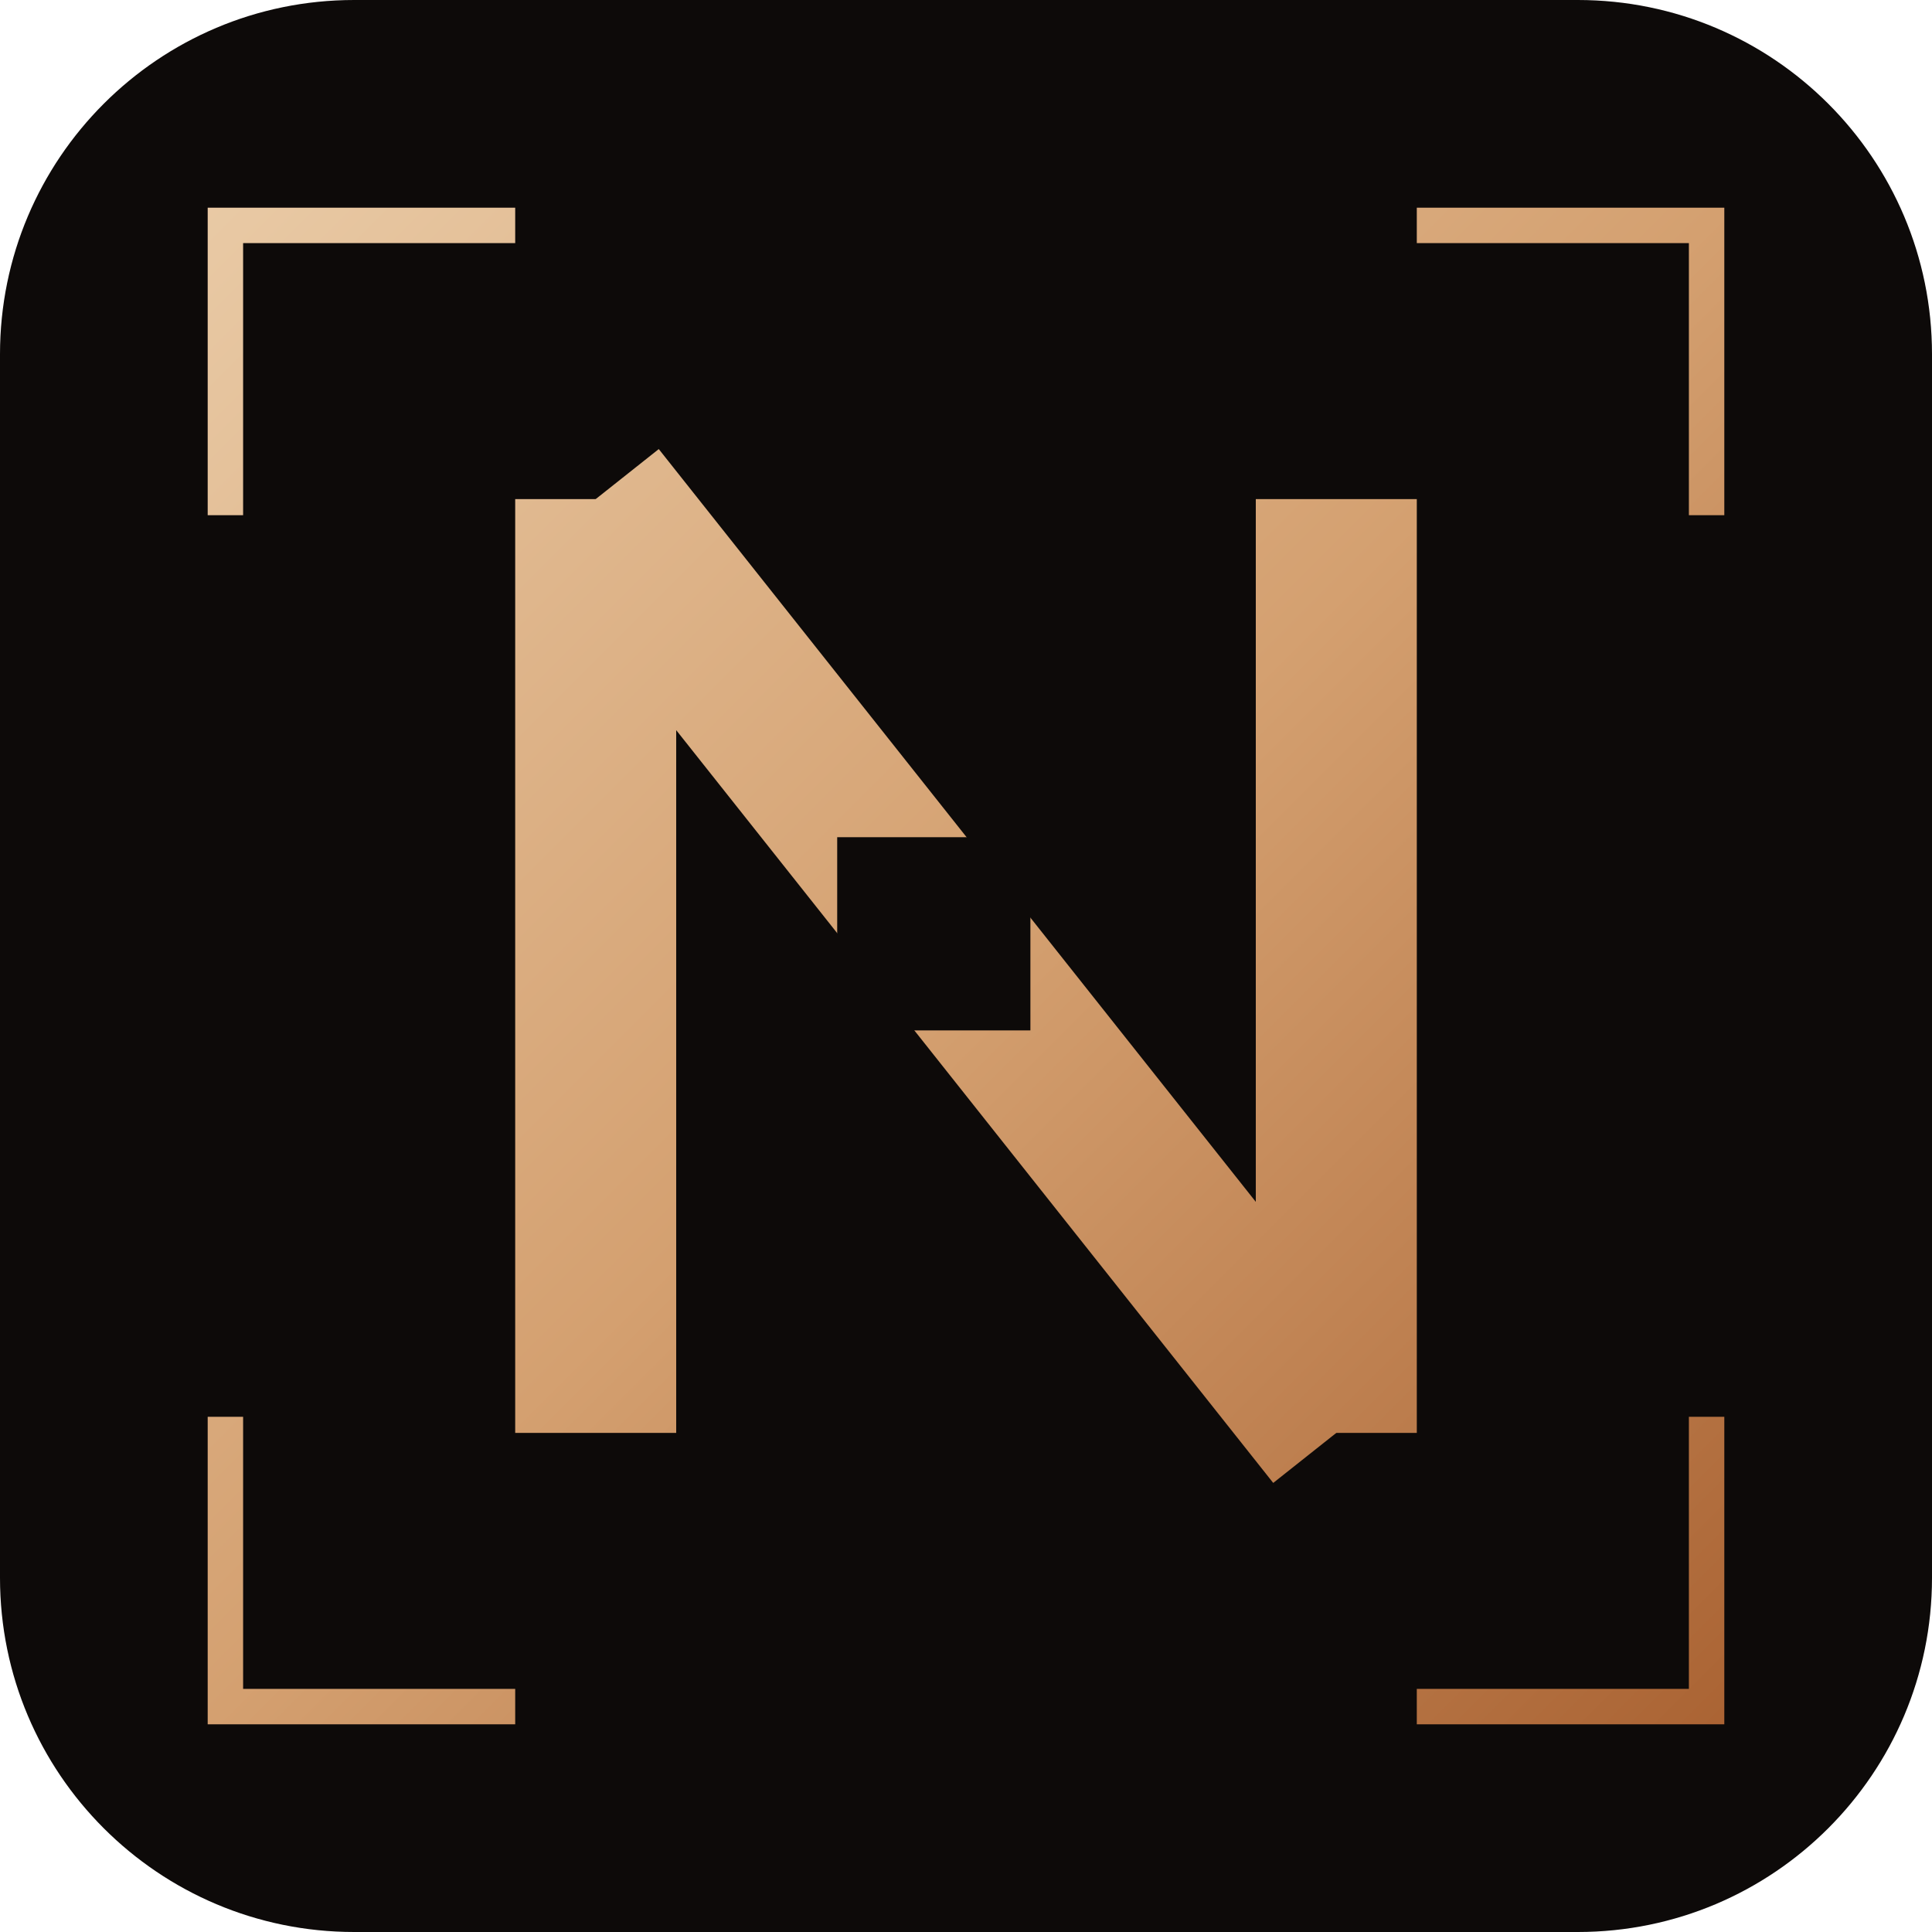
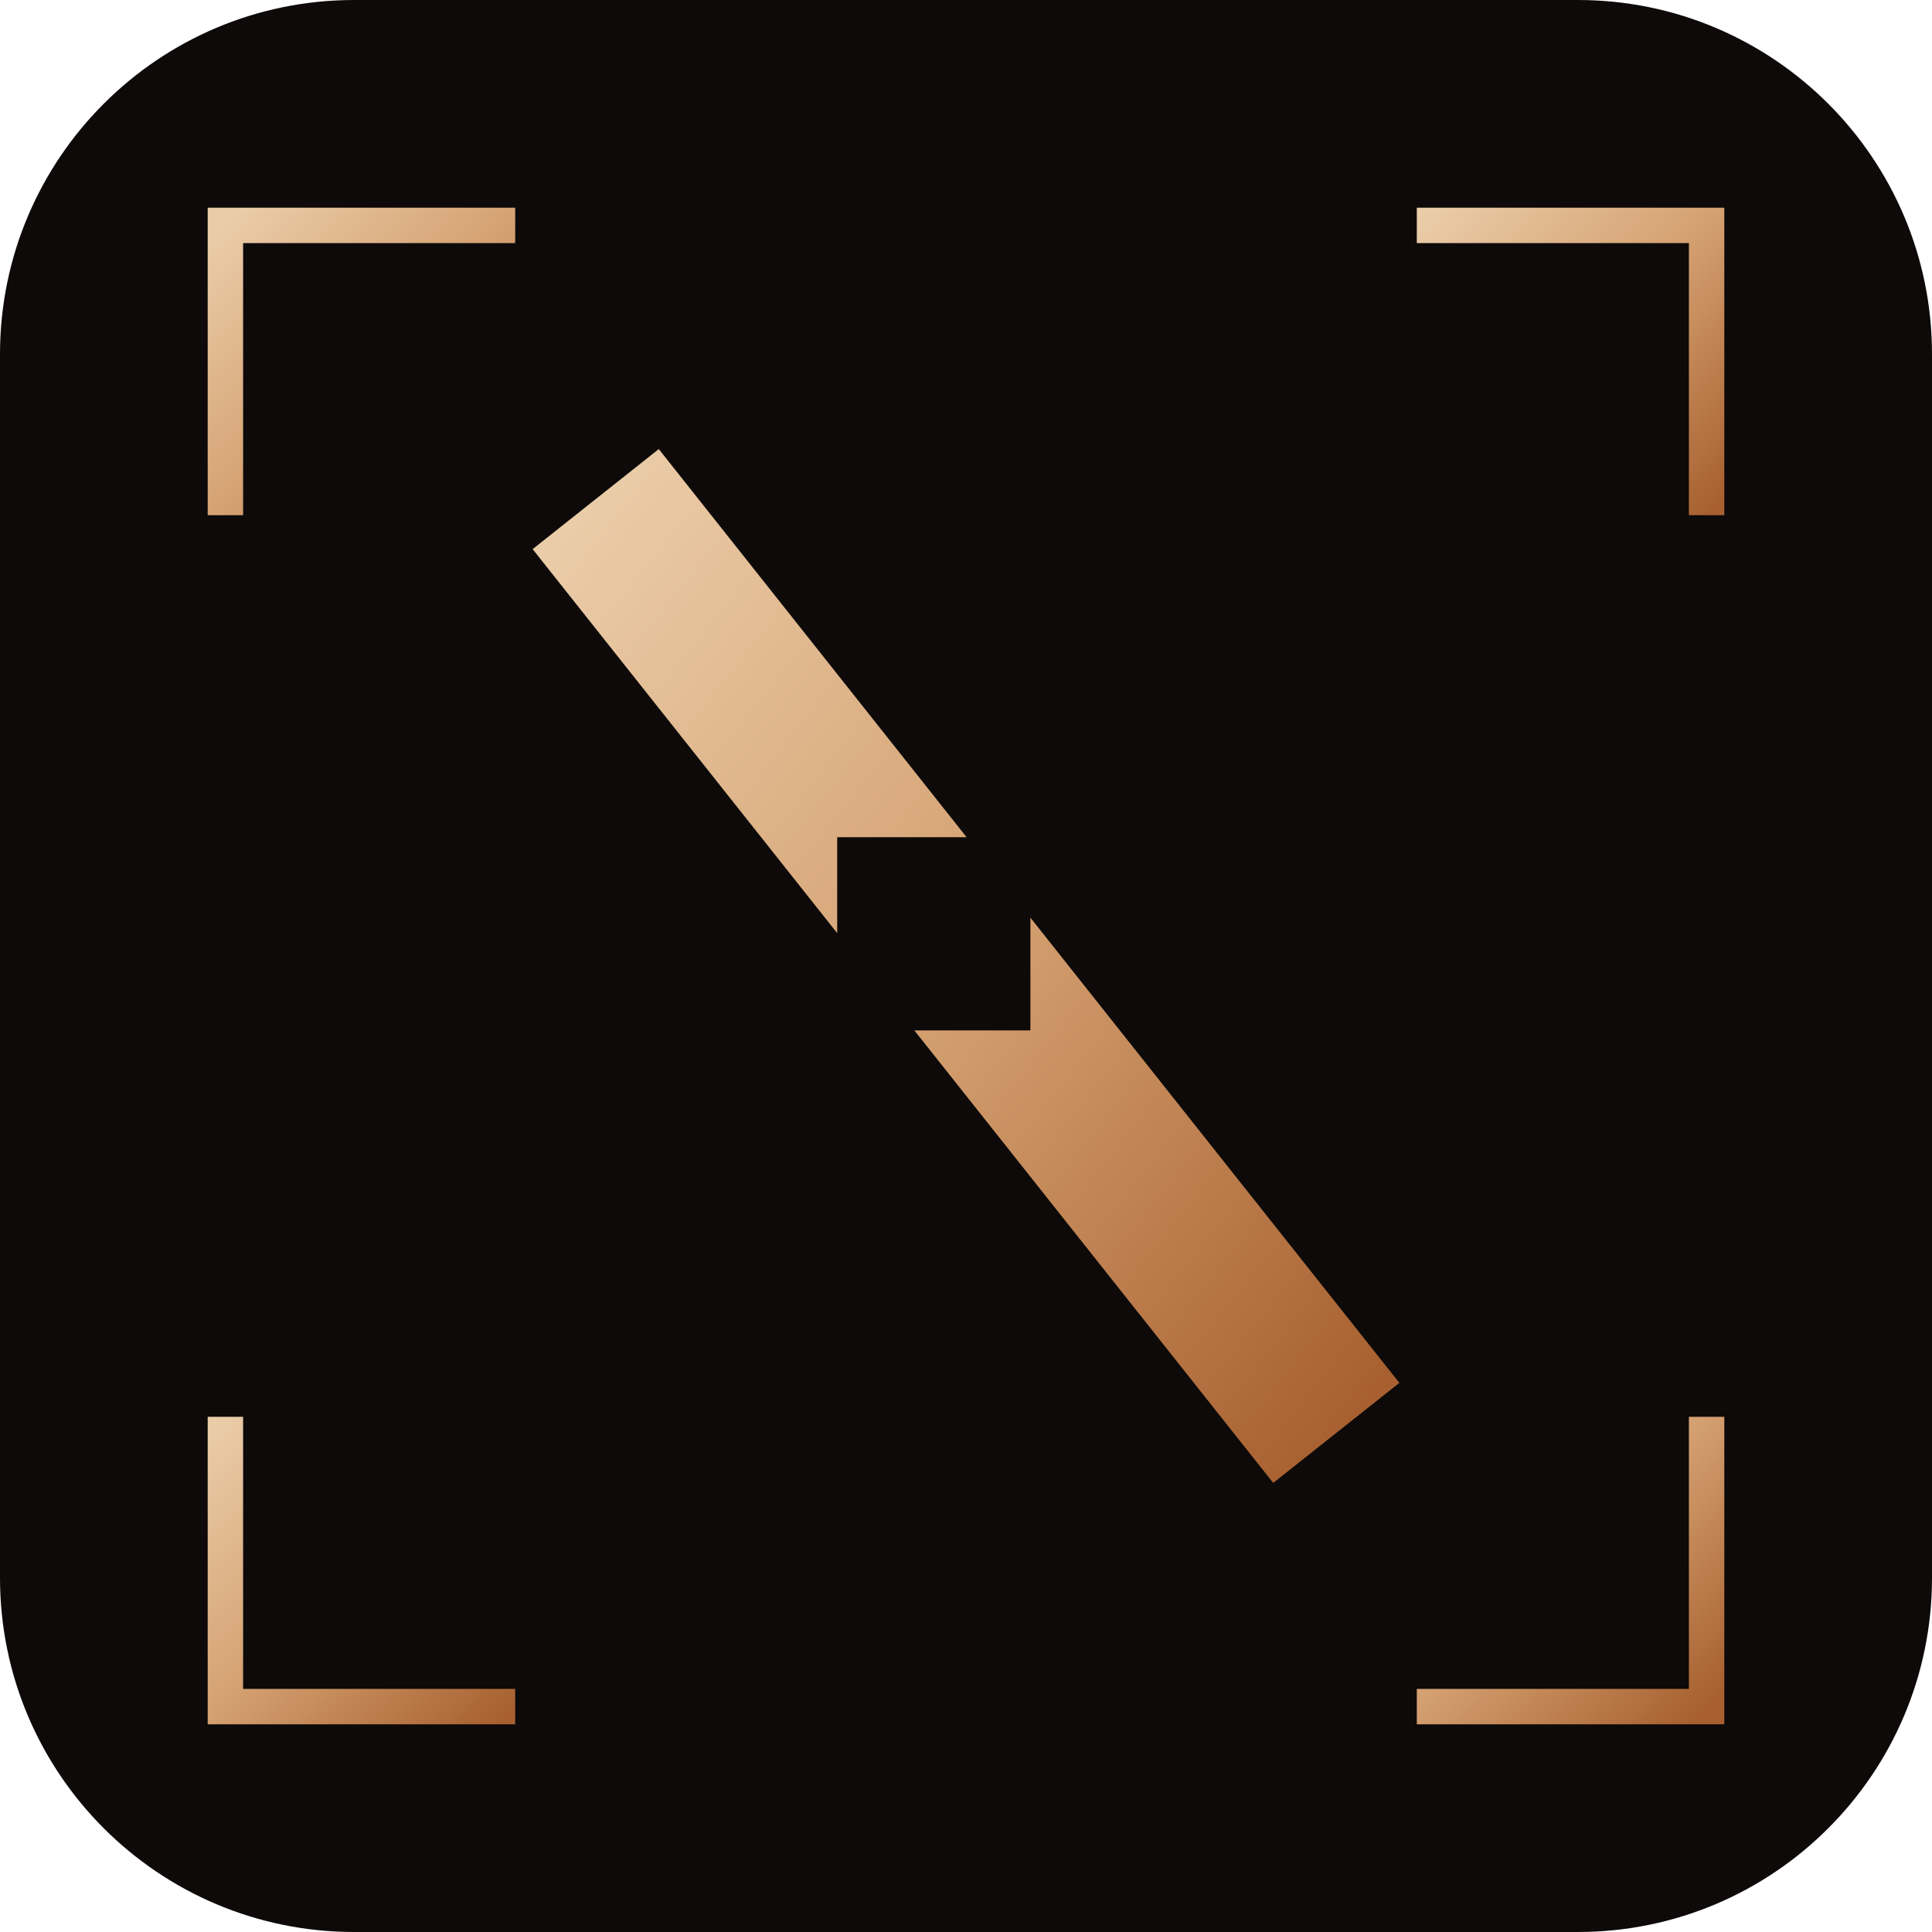
<svg xmlns="http://www.w3.org/2000/svg" viewBox="-10 -10 120 120">
  <rect x="-10" y="-10" width="120" height="120" rx="22" fill="#0d0a09" />
  <defs>
-     <linearGradient id="g" gradientUnits="userSpaceOnUse" x1="0" y1="0" x2="100" y2="100">
+     <linearGradient id="g" x1="0%" y1="0%" x2="100%" y2="100%">
      <stop offset="0%" stop-color="#eacca8" />
      <stop offset="50%" stop-color="#d4a070" />
      <stop offset="100%" stop-color="#a86030" />
    </linearGradient>
  </defs>
  <path d="M4 22 L4 4 L22 4" fill="none" stroke="url(#g)" stroke-width="2.2" />
  <path d="M78 4 L96 4 L96 22" fill="none" stroke="url(#g)" stroke-width="2.2" />
  <path d="M4 78 L4 96 L22 96" fill="none" stroke="url(#g)" stroke-width="2.2" />
  <path d="M78 96 L96 96 L96 78" fill="none" stroke="url(#g)" stroke-width="2.2" />
  <line x1="27" y1="21" x2="27" y2="79" stroke="url(#g)" stroke-width="10" />
  <line x1="73" y1="21" x2="73" y2="79" stroke="url(#g)" stroke-width="10" />
  <line x1="27" y1="21" x2="73" y2="79" stroke="url(#g)" stroke-width="10" />
  <rect x="42" y="42" width="12" height="12" fill="#0d0a09" />
</svg>
